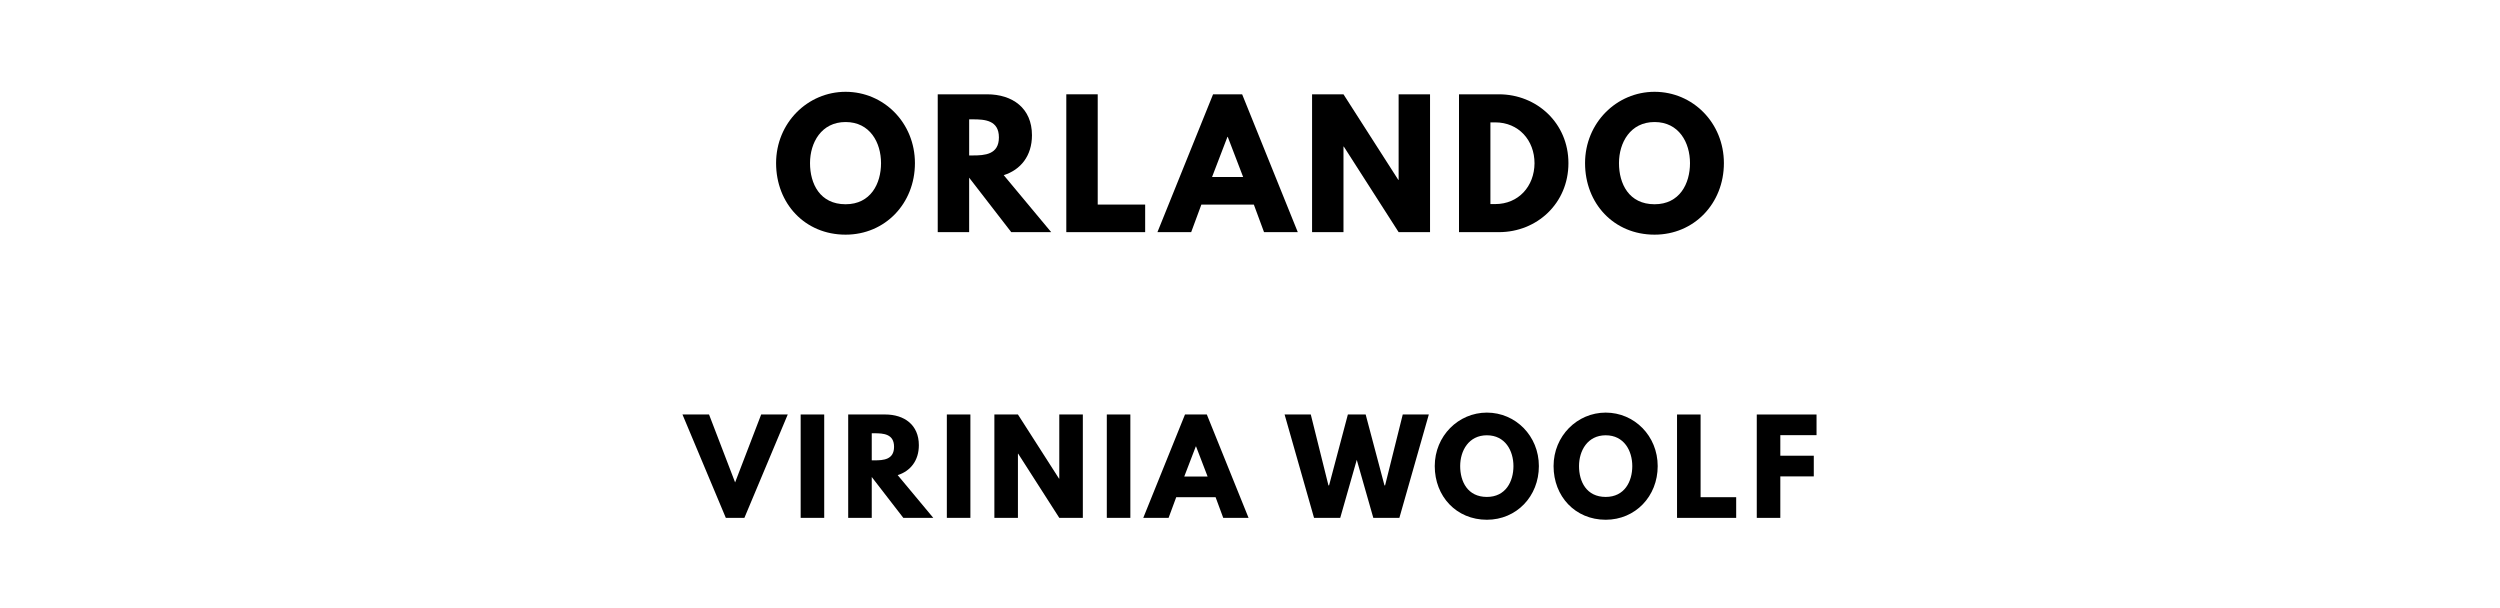
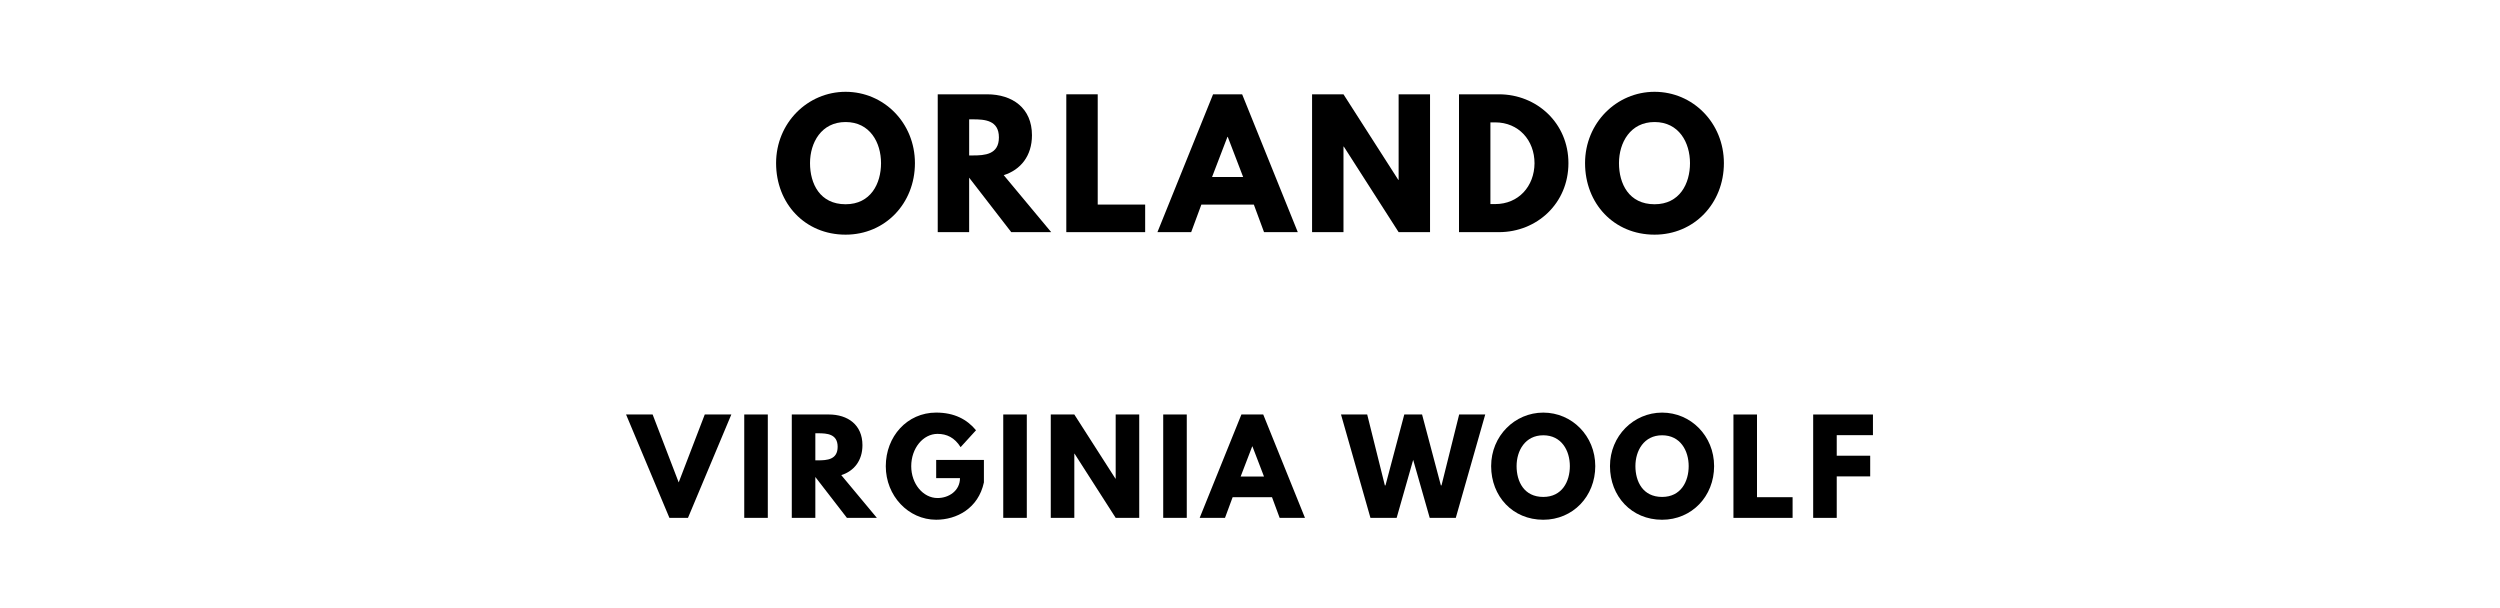
<svg xmlns="http://www.w3.org/2000/svg" version="1.1" viewBox="0 0 1400 340">
  <g aria-label="ORLANDO">
    <path d="M434.61,91.36c0.00-22.55,17.68-39.95,38.92-39.95c21.43,0.00,38.83,17.40,38.83,39.95s-16.65,40.05-38.83,40.05c-22.83,0.00-38.92-17.50-38.92-40.05z  M453.61,91.36c0.00,11.51,5.52,23.02,19.93,23.02c14.04,0.00,19.84-11.51,19.84-23.02s-6.18-23.02-19.84-23.02c-13.57,0.00-19.93,11.51-19.93,23.02z" />
    <path d="M525.13,52.81l27.60,0.00c14.32,0.00,25.17,7.77,25.17,22.92c0.00,11.60-6.36,19.37-15.81,22.36l26.57,31.91l-22.36,0.00l-23.58-30.50l0.00,30.50l-17.59,0.00l0.00-77.19z  M542.73,87.05l2.06,0.00c6.64,0.00,14.60-0.47,14.60-10.11s-7.95-10.11-14.60-10.11l-2.06,0.00l0.00,20.21z" />
    <path d="M614.72,52.81l0.00,61.75l26.57,0.00l0.00,15.44l-44.16,0.00l0.00-77.19l17.59,0.00z" />
    <path d="M695.60,52.81l31.16,77.19l-18.90,0.00l-5.71-15.44l-29.38,0.00l-5.71,15.44l-18.90,0.00l31.16-77.19l16.28,0.00z  M696.16,99.12l-8.61-22.46l-0.19,0.00l-8.61,22.46l17.40,0.00z" />
    <path d="M752.35,82.09l0.00,47.91l-17.59,0.00l0.00-77.19l17.59,0.00l30.69,47.91l0.19,0.00l0.00-47.91l17.59,0.00l0.00,77.19l-17.59,0.00l-30.69-47.91l-0.19,0.00z" />
    <path d="M817.04,52.81l22.36,0.00c21.15,0.00,38.92,16.09,38.92,38.55c0.00,22.55-17.68,38.64-38.92,38.64l-22.36,0.00l0.00-77.19z  M834.63,114.28l2.71,0.00c13.01,0.00,21.89-9.92,21.99-22.83c0.00-12.91-8.89-22.92-21.99-22.92l-2.71,0.00l0.00,45.75z" />
    <path d="M887.63,91.36c0.00-22.55,17.68-39.95,38.92-39.95c21.43,0.00,38.83,17.40,38.83,39.95s-16.65,40.05-38.83,40.05c-22.83,0.00-38.92-17.50-38.92-40.05z  M906.63,91.36c0.00,11.51,5.52,23.02,19.93,23.02c14.04,0.00,19.84-11.51,19.84-23.02s-6.18-23.02-19.84-23.02c-13.57,0.00-19.93,11.51-19.93,23.02z" />
  </g>
-   <g aria-label="VIRINIA WOOLF">
-     <path d="M406.46,290.00l-24.28-57.89l14.88,0.00l14.60,38.04l14.60-38.04l14.88,0.00l-24.28,57.89l-10.39,0.00z" />
-     <path d="M461.56,232.11l0.00,57.89l-13.19,0.00l0.00-57.89l13.19,0.00z" />
-     <path d="M474.98,232.11l20.70,0.00c10.74,0.00,18.88,5.82,18.88,17.19c0.00,8.70-4.77,14.53-11.86,16.77l19.93,23.93l-16.77,0.00l-17.68-22.88l0.00,22.88l-13.19,0.00l0.00-57.89z  M488.18,257.79l1.54,0.00c4.98,0.00,10.95-0.35,10.95-7.58s-5.96-7.58-10.95-7.58l-1.54,0.00l0.00,15.16z" />
-     <path d="M543.42,232.11l0.00,57.89l-13.19,0.00l0.00-57.89l13.19,0.00z" />
-     <path d="M570.04,254.07l0.00,35.93l-13.19,0.00l0.00-57.89l13.19,0.00l23.02,35.93l0.14,0.00l0.00-35.93l13.19,0.00l0.00,57.89l-13.19,0.00l-23.02-35.93l-0.14,0.00z" />
-     <path d="M633.00,232.11l0.00,57.89l-13.19,0.00l0.00-57.89l13.19,0.00z" />
-     <path d="M675.82,232.11l23.37,57.89l-14.18,0.00l-4.28-11.58l-22.04,0.00l-4.28,11.58l-14.18,0.00l23.37-57.89l12.21,0.00z  M676.25,266.84l-6.46-16.84l-0.14,0.00l-6.46,16.84l13.05,0.00z" />
-     <path d="M769.05,290.00l-9.26-32.49l-9.26,32.49l-14.67,0.00l-16.49-57.89l14.67,0.00l9.89,39.72l0.35,0.00l10.53-39.72l9.96,0.00l10.53,39.72l0.35,0.00l9.89-39.72l14.60,0.00l-16.49,57.89l-14.60,0.00z" />
-     <path d="M803.46,261.02c0.00-16.91,13.26-29.96,29.19-29.96c16.07,0.00,29.12,13.05,29.12,29.96s-12.49,30.04-29.12,30.04c-17.12,0.00-29.19-13.12-29.19-30.04z  M817.70,261.02c0.00,8.63,4.14,17.26,14.95,17.26c10.53,0.00,14.88-8.63,14.88-17.26s-4.63-17.26-14.88-17.26c-10.18,0.00-14.95,8.63-14.95,17.26z" />
-     <path d="M870.00,261.02c0.00-16.91,13.26-29.96,29.19-29.96c16.07,0.00,29.12,13.05,29.12,29.96s-12.49,30.04-29.12,30.04c-17.12,0.00-29.19-13.12-29.19-30.04z  M884.25,261.02c0.00,8.63,4.14,17.26,14.95,17.26c10.53,0.00,14.88-8.63,14.88-17.26s-4.63-17.26-14.88-17.26c-10.18,0.00-14.95,8.63-14.95,17.26z" />
-     <path d="M952.33,232.11l0.00,46.32l19.93,0.00l0.00,11.58l-33.12,0.00l0.00-57.89l13.19,0.00z" />
-     <path d="M1017.26,232.11l0.00,11.58l-20.28,0.00l0.00,11.51l18.74,0.00l0.00,11.58l-18.74,0.00l0.00,23.23l-13.19,0.00l0.00-57.89l33.47,0.00z" />
+   <g aria-label="VIRGINIA WOOLF">
+     <path d="M374.87,290.00l-24.28-57.89l14.88,0.00l14.60,38.04l14.60-38.04l14.88,0.00l-24.28,57.89l-10.39,0.00z" />
+     <path d="M429.97,232.11l0.00,57.89l-13.19,0.00l0.00-57.89l13.19,0.00z" />
+     <path d="M443.39,232.11l20.70,0.00c10.74,0.00,18.88,5.82,18.88,17.19c0.00,8.70-4.77,14.53-11.86,16.77l19.93,23.93l-16.77,0.00l-17.68-22.88l0.00,22.88l-13.19,0.00l0.00-57.89z  M456.59,257.79l1.54,0.00c4.98,0.00,10.95-0.35,10.95-7.58s-5.96-7.58-10.95-7.58l-1.54,0.00l0.00,15.16z" />
+     <path d="M550.99,257.58l0.00,12.56c-3.16,14.67-15.37,20.91-26.74,20.91c-15.58,0.00-28.21-13.40-28.21-29.96c0.00-16.63,11.93-30.04,28.21-30.04c10.18,0.00,17.26,3.79,22.32,9.89l-8.63,9.47c-3.37-5.40-7.79-7.44-12.91-7.44c-8.14,0.00-14.74,8.07-14.74,18.11c0.00,9.82,6.60,17.82,14.74,17.82c6.32,0.00,12.56-4.07,12.56-11.16l-13.33,0.00l0.00-10.18l26.74,0.00z" />
+     <path d="M575.01,232.11l0.00,57.89l-13.19,0.00l0.00-57.89l13.19,0.00z" />
+     <path d="M601.62,254.07l0.00,35.93l-13.19,0.00l0.00-57.89l13.19,0.00l23.02,35.93l0.14,0.00l0.00-35.93l13.19,0.00l0.00,57.89l-13.19,0.00l-23.02-35.93l-0.14,0.00z" />
+     <path d="M664.59,232.11l0.00,57.89l-13.19,0.00l0.00-57.89l13.19,0.00z" />
+     <path d="M707.41,232.11l23.37,57.89l-14.18,0.00l-4.28-11.58l-22.04,0.00l-4.28,11.58l-14.18,0.00l23.37-57.89l12.21,0.00z  M707.83,266.84l-6.46-16.84l-0.14,0.00l-6.46,16.84l13.05,0.00z" />
+     <path d="M800.64,290.00l-9.26-32.49l-9.26,32.49l-14.67,0.00l-16.49-57.89l14.67,0.00l9.89,39.72l0.35,0.00l10.53-39.72l9.96,0.00l10.53,39.72l0.35,0.00l9.89-39.72l14.60,0.00l-16.49,57.89l-14.60,0.00z" />
+     <path d="M835.04,261.02c0.00-16.91,13.26-29.96,29.19-29.96c16.07,0.00,29.12,13.05,29.12,29.96s-12.49,30.04-29.12,30.04c-17.12,0.00-29.19-13.12-29.19-30.04z  M849.29,261.02c0.00,8.63,4.14,17.26,14.95,17.26c10.53,0.00,14.88-8.63,14.88-17.26s-4.63-17.26-14.88-17.26c-10.18,0.00-14.95,8.63-14.95,17.26z" />
+     <path d="M901.59,261.02c0.00-16.91,13.26-29.96,29.19-29.96c16.07,0.00,29.12,13.05,29.12,29.96s-12.49,30.04-29.12,30.04c-17.12,0.00-29.19-13.12-29.19-30.04z  M915.83,261.02c0.00,8.63,4.14,17.26,14.95,17.26c10.53,0.00,14.88-8.63,14.88-17.26s-4.63-17.26-14.88-17.26c-10.18,0.00-14.95,8.63-14.95,17.26z" />
+     <path d="M983.92,232.11l0.00,46.32l19.93,0.00l0.00,11.58l-33.12,0.00l0.00-57.89l13.19,0.00z" />
+     <path d="M1048.85,232.11l0.00,11.58l-20.28,0.00l0.00,11.51l18.74,0.00l0.00,11.58l-18.74,0.00l0.00,23.23l-13.19,0.00l0.00-57.89l33.47,0.00z" />
  </g>
</svg>
